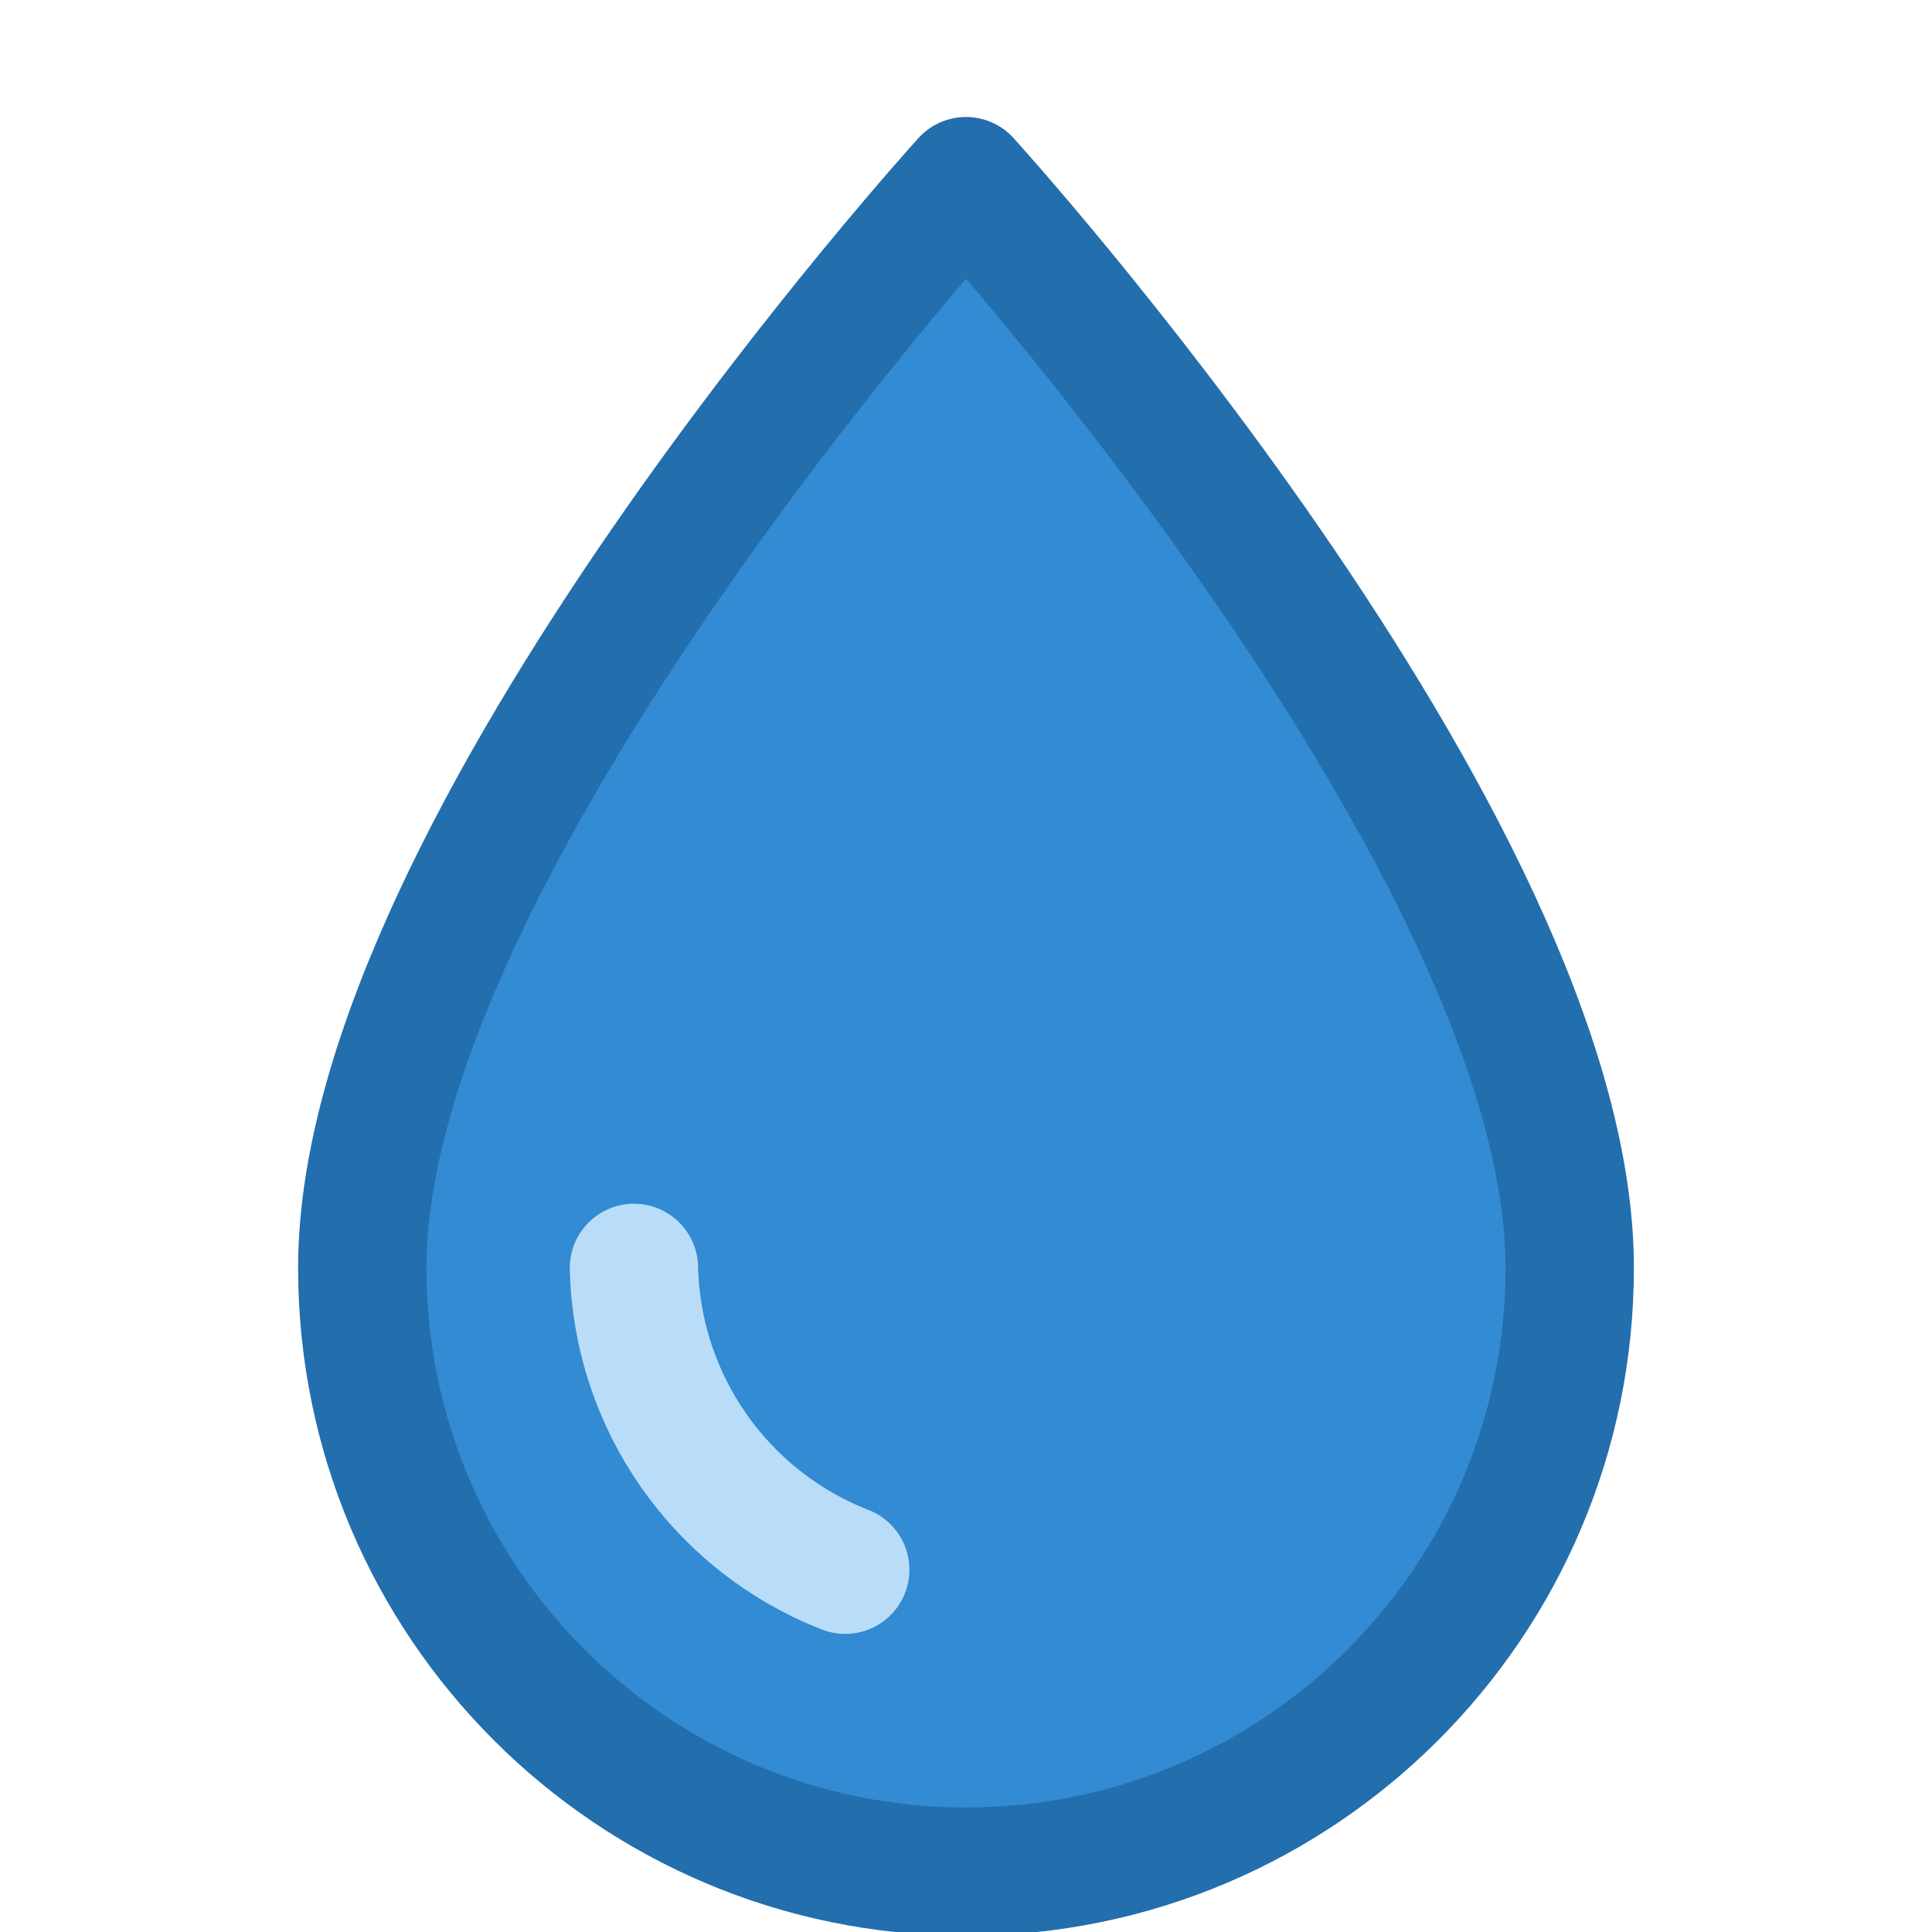
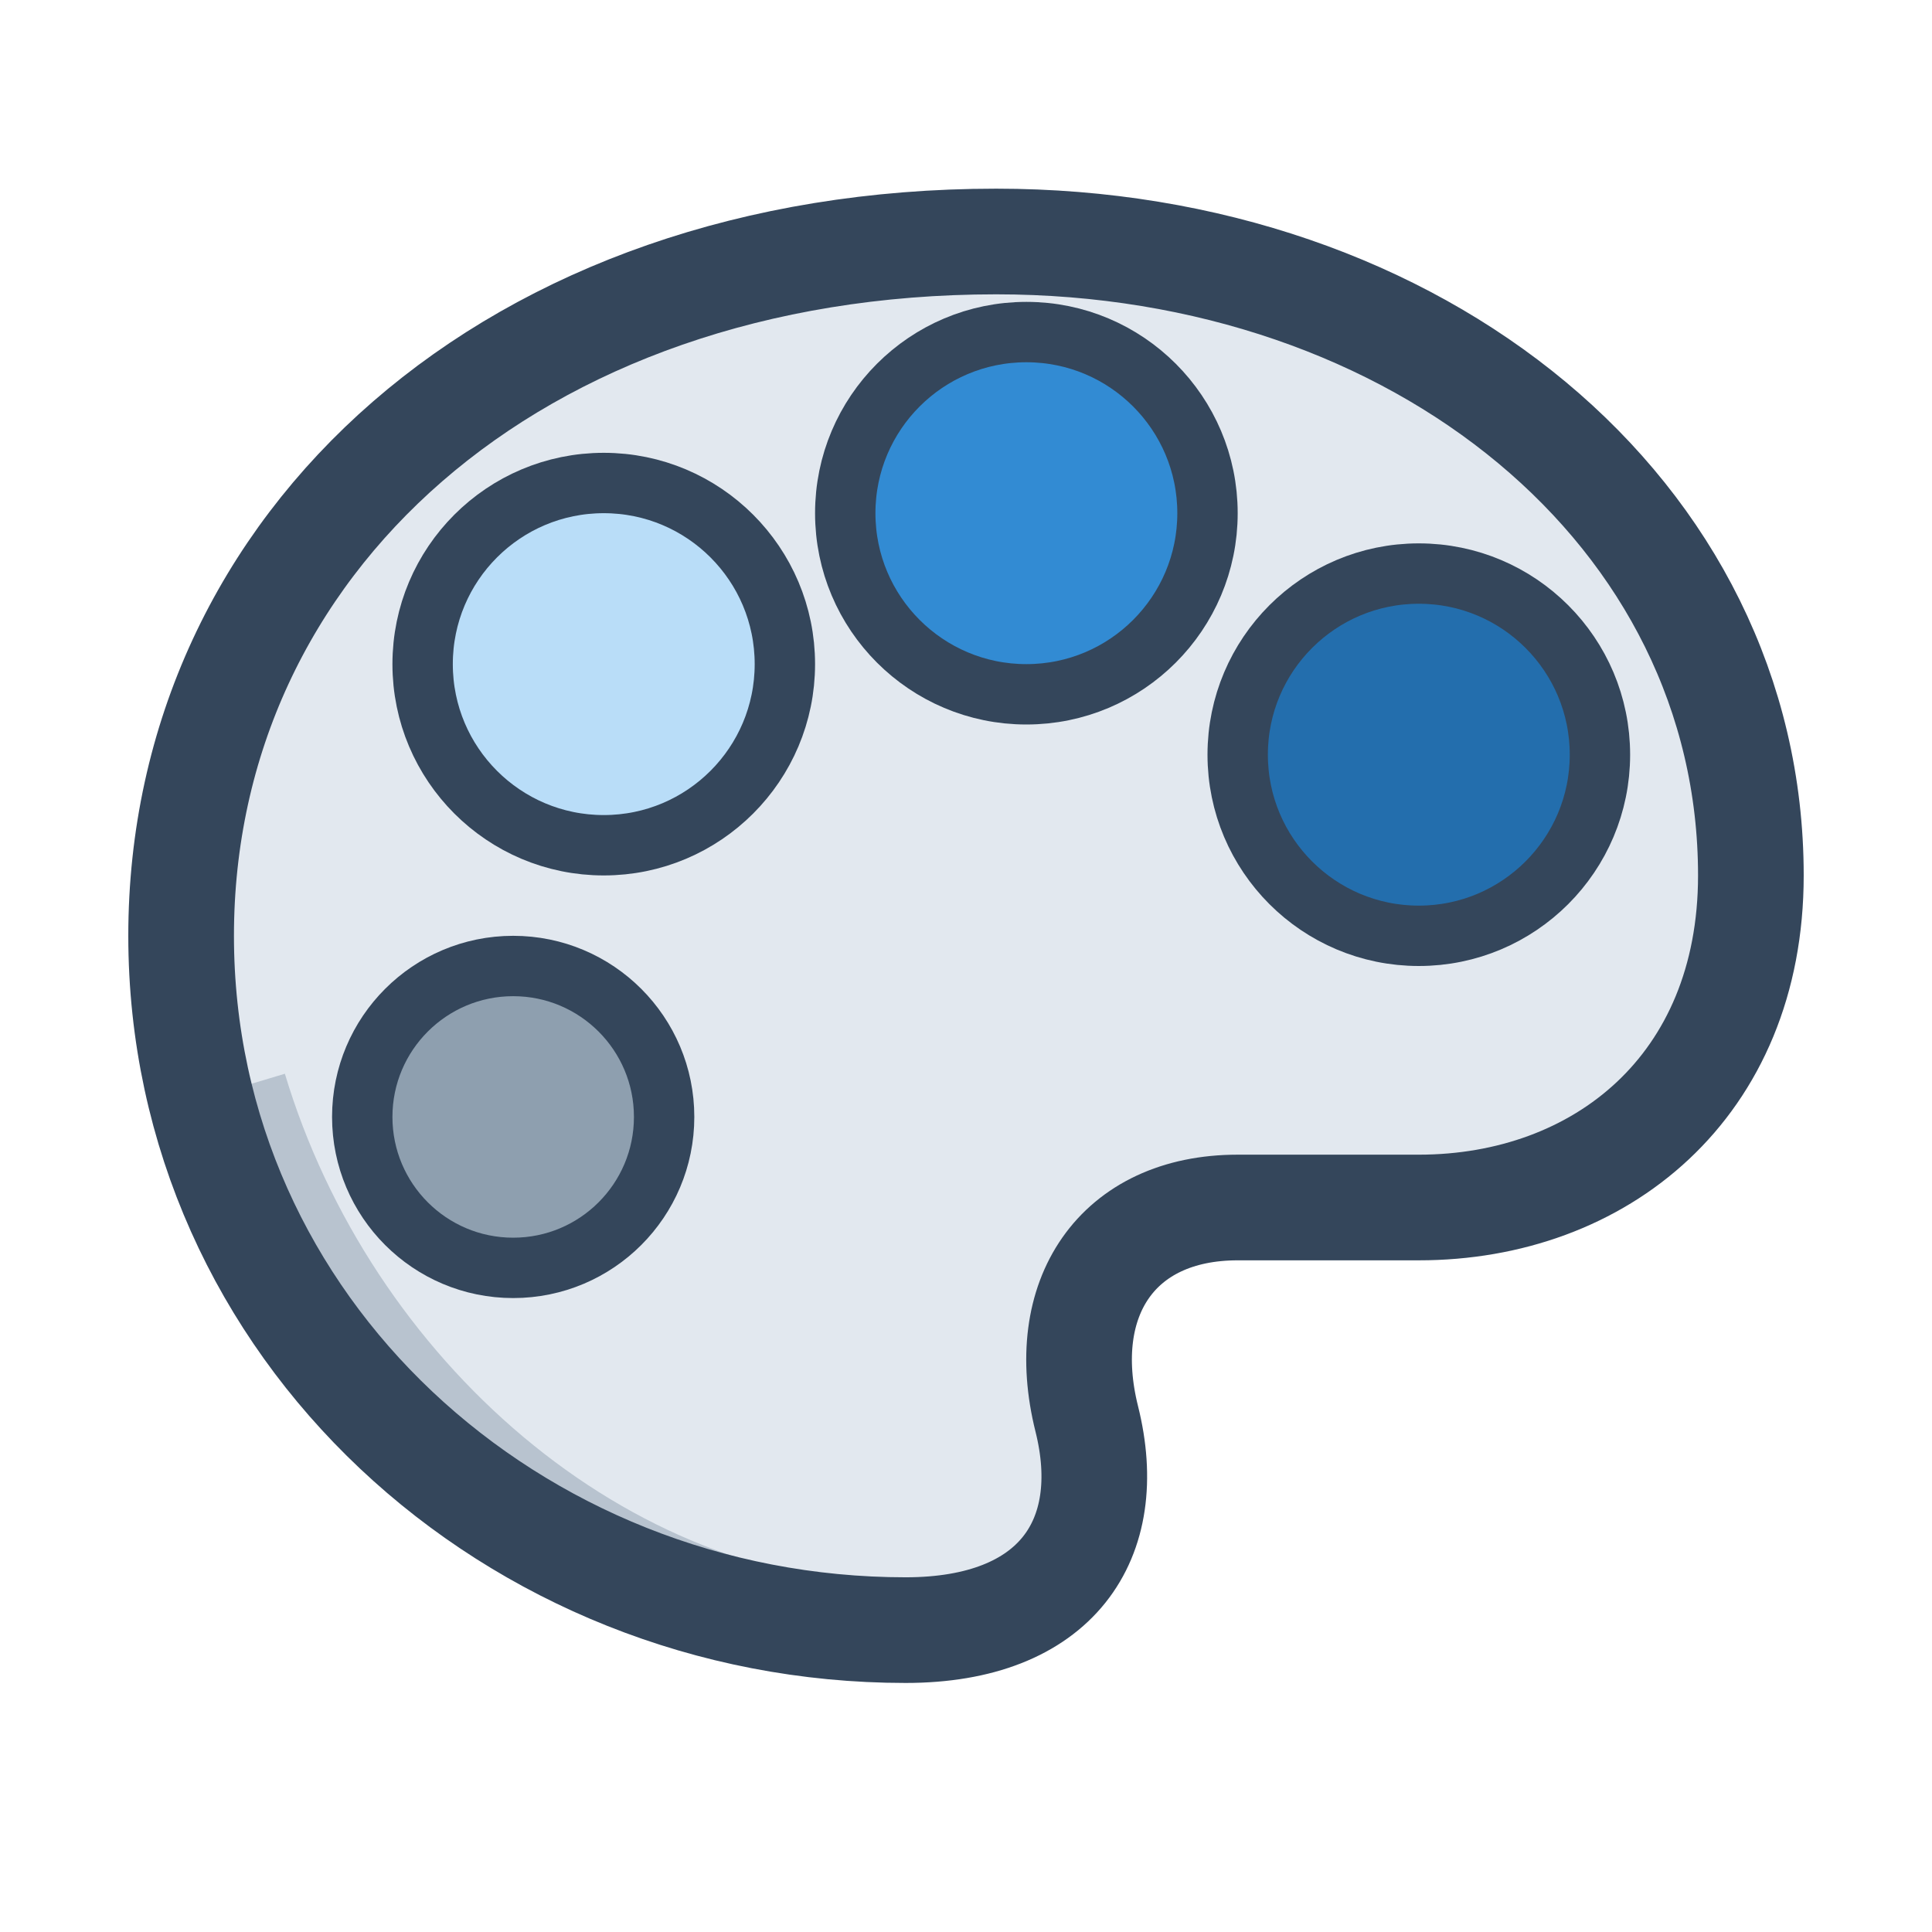
<svg xmlns="http://www.w3.org/2000/svg" viewBox="0 0 64 64">
-   <path d="M32 6C32 6 12 28 12 42A20 20 0 0 0 52 42C52 28 32 6 32 6Z" fill="#328bd3" />
-   <path d="M32 6C32 6 12 28 12 42A20 20 0 0 0 52 42C52 28 32 6 32 6Z" fill="none" stroke="#236ead" stroke-width="4.25" stroke-linejoin="round" stroke-linecap="round" />
-   <path d="M21 42A11 11 0 0 0 28 52" fill="none" stroke="#b9ddf8" stroke-width="4.25" stroke-linejoin="round" stroke-linecap="round" />
+   <path d="M33 8C17 8 6 18 6 31C6 44 17 54 30 54C35 54 37 51 36 47C35 43 37 40 41 40H47C53 40 58 36 58 29C58 17 47 8 33 8Z" fill="#e2e8ef" />
+   <path d="M8 36C11 46 20 54 30 54C35 54 37 51 36 47C35 43 37 40 41 40H47C53 40 58 36 58 29" fill="none" stroke="#b8c3cf" stroke-width="3" />
+   <path d="M33 8C17 8 6 18 6 31C6 44 17 54 30 54C35 54 37 51 36 47C35 43 37 40 41 40H47C53 40 58 36 58 29C58 17 47 8 33 8Z" fill="none" stroke="#34465b" stroke-width="3.5" stroke-linejoin="round" />
+   <circle cx="20" cy="22" r="6" fill="#b9ddf8" stroke="#34465b" stroke-width="2" />
+   <circle cx="34" cy="17" r="6" fill="#328bd3" stroke="#34465b" stroke-width="2" />
+   <circle cx="47" cy="25" r="6" fill="#236ead" stroke="#34465b" stroke-width="2" />
+   <circle cx="17" cy="37" r="5" fill="#8e9faf" stroke="#34465b" stroke-width="2" />
</svg>
